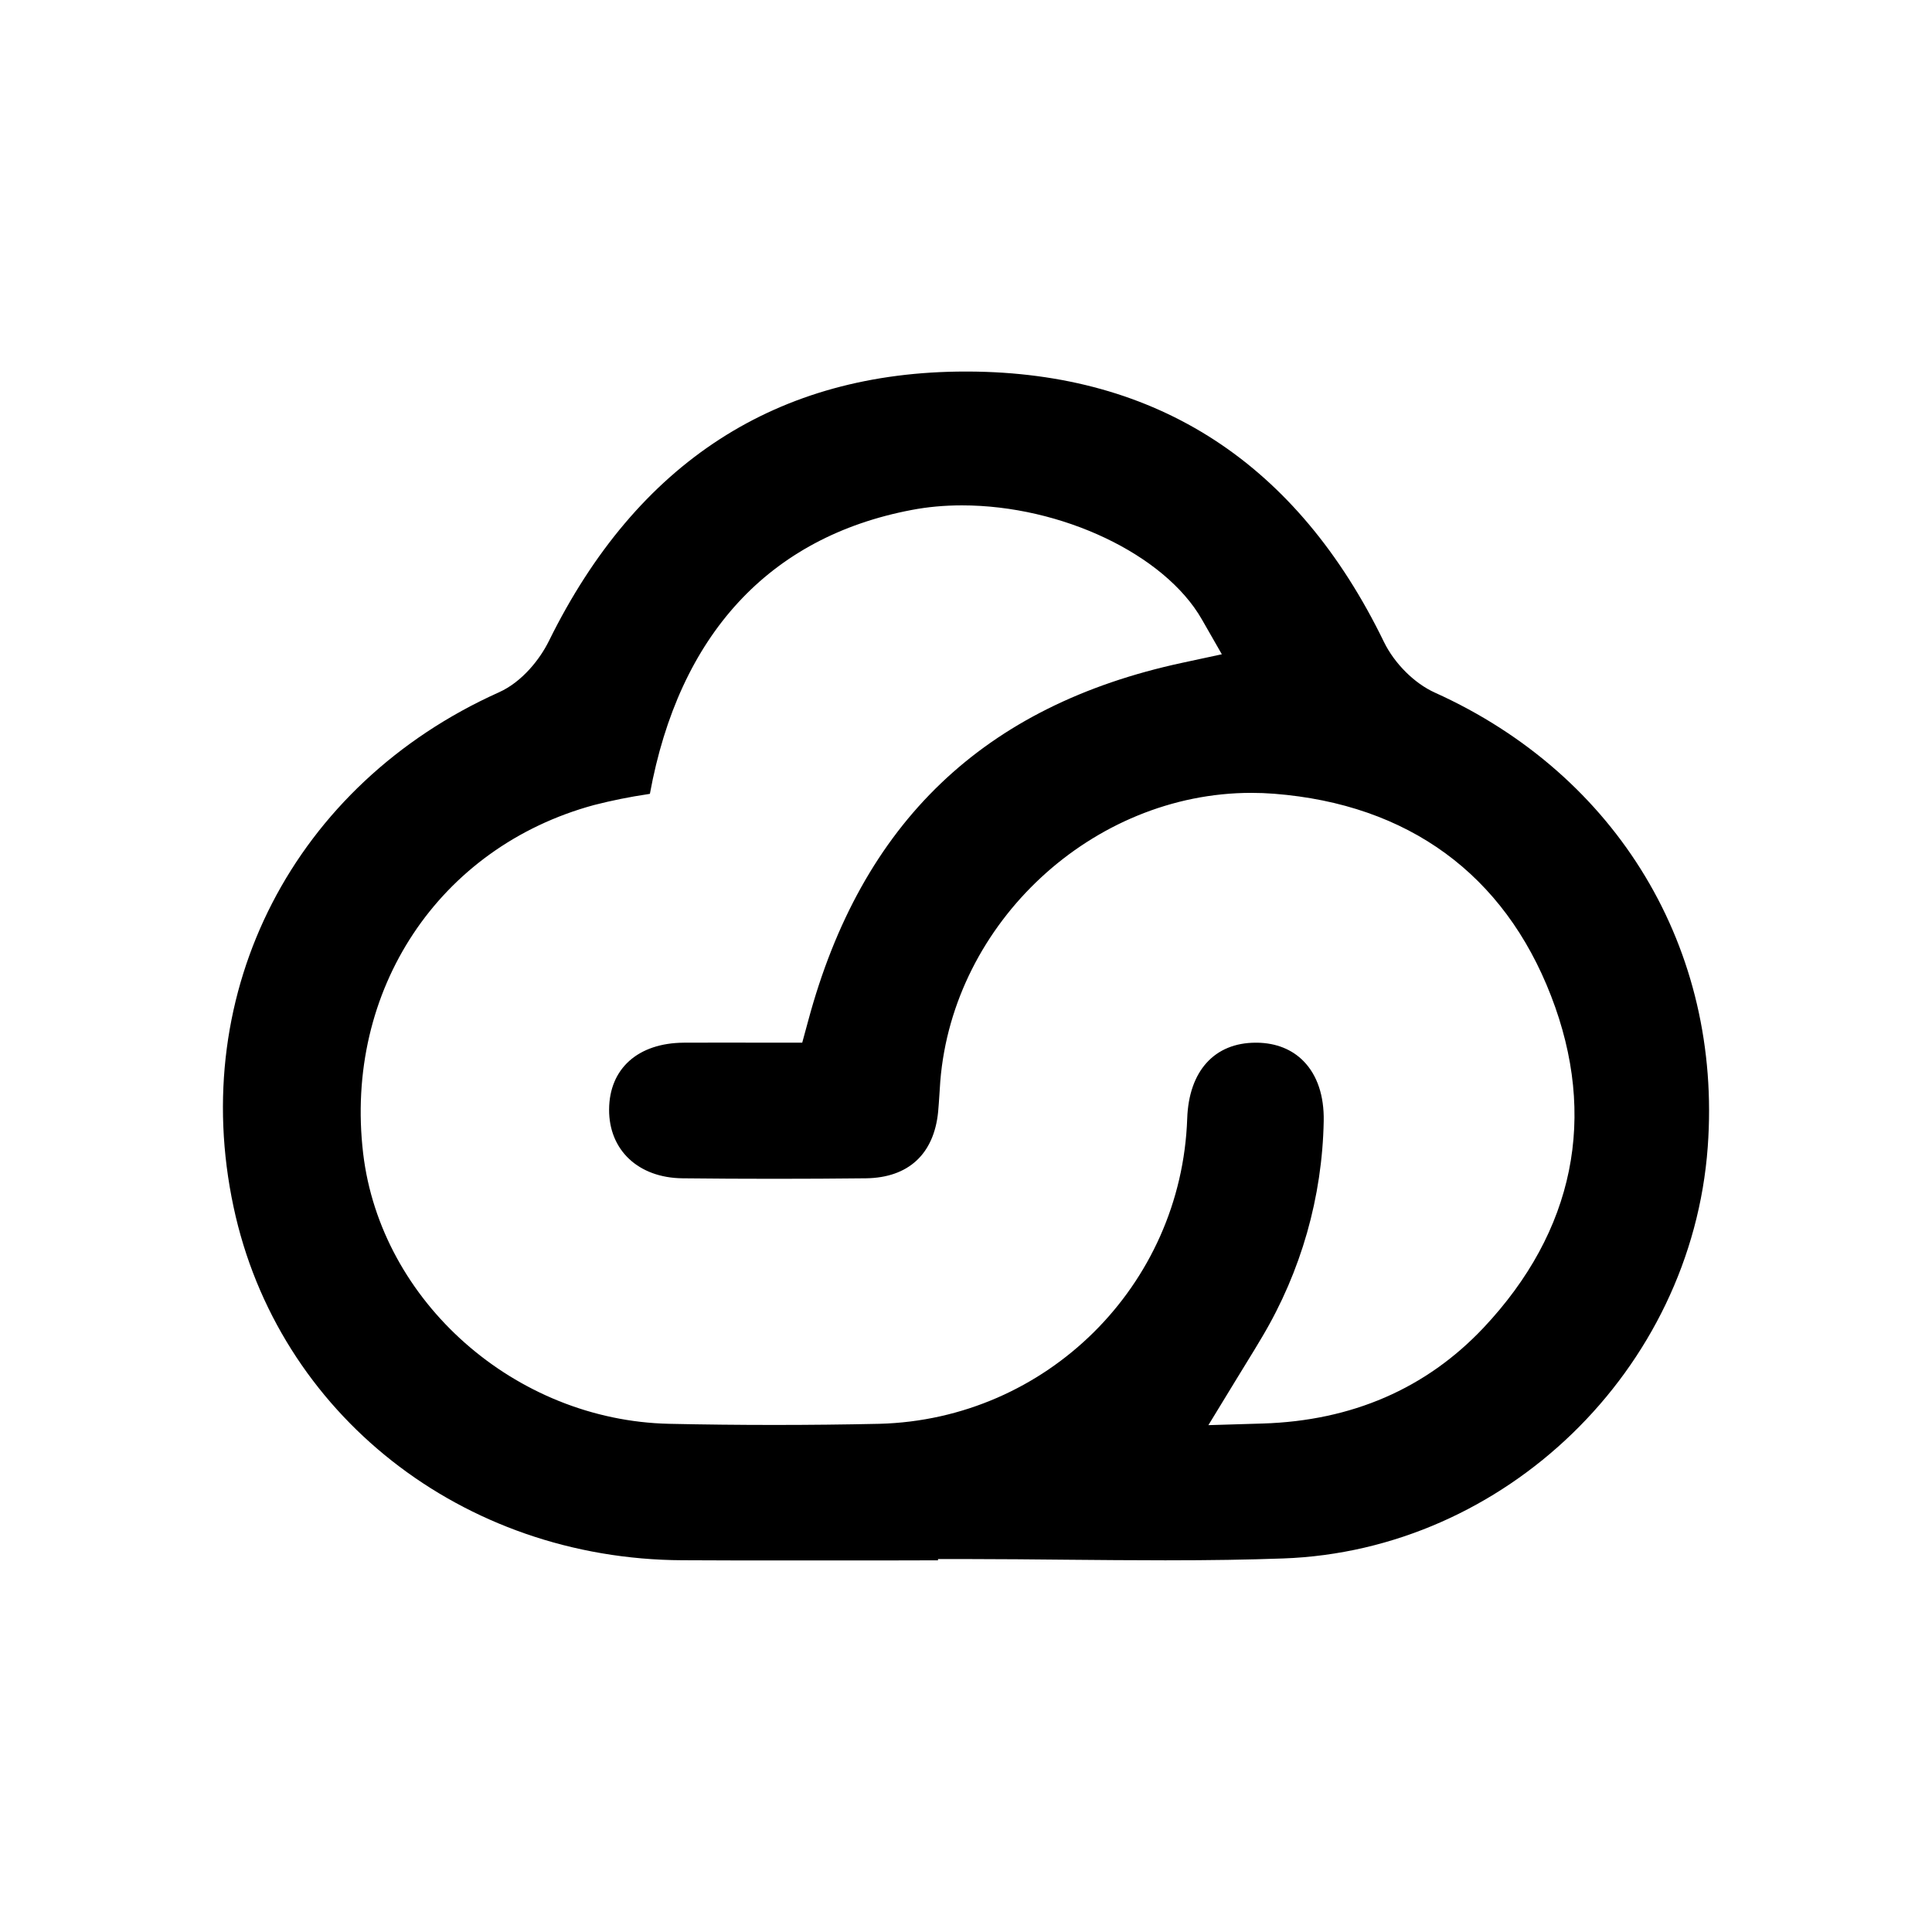
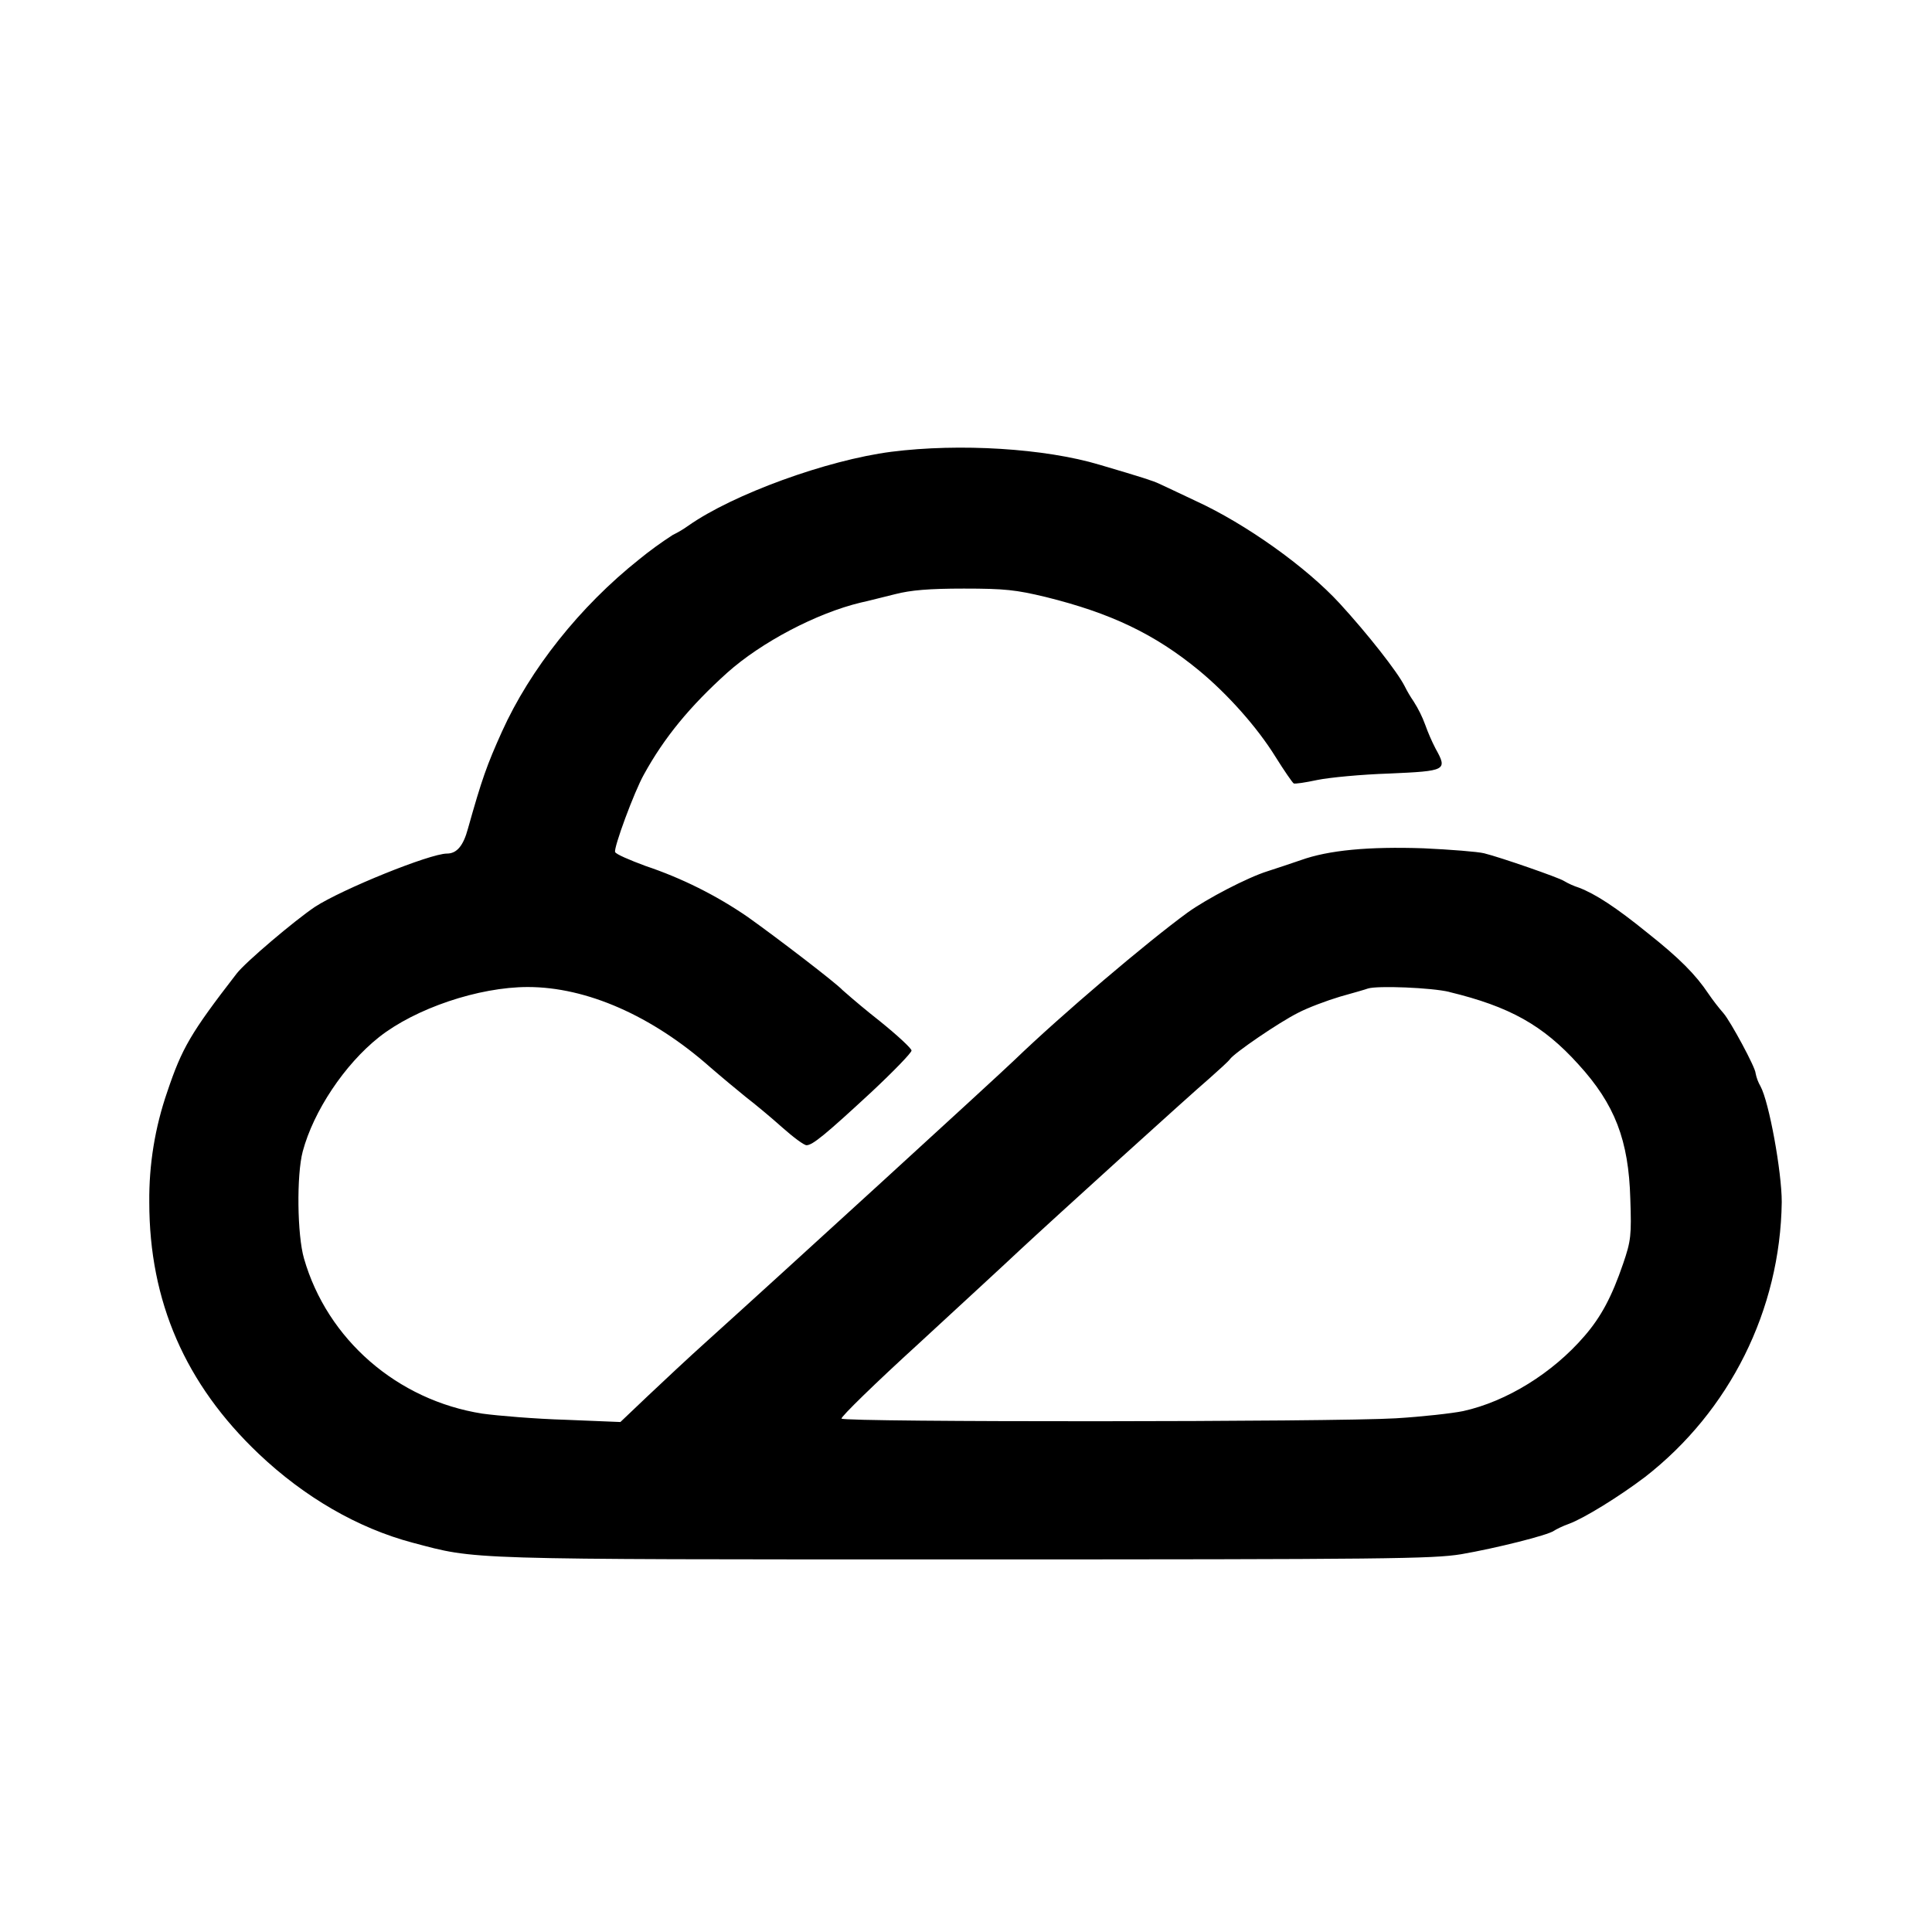
<svg xmlns="http://www.w3.org/2000/svg" viewBox="0 0 1024 1024" version="1.1">
-   <path d="M498.373 573.086c-0.197 2.363-0.354 4.766-0.473 7.129-0.197 3.033-0.394 6.065-0.67 9.058-2.206 22.41-15.754 34.934-38.203 35.249a4428.8 4428.8 0 0 1-97.28 0c-23.394-0.236-39.03-14.927-38.912-36.47 0.118-21.662 15.281-35.249 39.621-35.407l18.629-0.039 44.111 0.039 3.151-11.579c28.239-105.118 93.145-167.188 198.38-189.794l20.874-4.49-10.555-18.432c-19.692-34.501-74.398-60.495-127.212-60.495-9.295 0-18.235 0.827-26.663 2.442-75.54 14.336-123.313 66.284-138.713 150.449l-1.142 0.197a282.506 282.506 0 0 0-28.357 5.711c-82.314 22.292-132.647 98.225-122.486 184.635 9.295 78.612 80.542 141.588 162.225 143.36a2571.894 2571.894 0 0 0 111.34 0 167.66 167.66 0 0 0 163.21-161.831c0.866-25.167 14.454-40.172 36.352-40.172h0.748c10.004 0.158 18.511 3.545 24.615 9.846 7.207 7.365 10.87 18.314 10.634 31.626a232.448 232.448 0 0 1-32.571 114.373c-2.599 4.411-5.238 8.743-8.35 13.785l-5.238 8.546-14.966 24.537 28.83-0.866c47.262-1.457 86.646-18.55 117.051-50.806 48.089-51.121 60.495-111.892 35.761-175.774-24.93-64.512-75.697-101.612-146.747-107.205a154.388 154.388 0 0 0-12.091-0.473c-84.126 0-158.09 68.569-164.903 152.852m-136.665 253.873c-116.697-0.512-214.567-77.509-237.922-187.274-24.418-114.412 32.138-224.02 140.642-272.738 12.406-5.553 21.858-17.723 26.545-27.294C337.684 244.972 411.963 196.923 511.882 196.923h1.497c100.116 0.473 174.198 48.679 220.16 143.36 5.593 11.422 16.148 21.937 26.978 26.821 96.886 43.717 152.3 135.995 144.62 240.798-8.625 118.154-107.52 213.977-225.083 218.112-18.59 0.67-38.439 0.985-62.425 0.985-17.408 0-34.816-0.158-52.263-0.315-17.487-0.158-35.013-0.354-52.5-0.354h-15.714v0.67L465.526 827.077 418.146 827.077c-18.826 0-37.612 0-56.399-0.118" p-id="2460" />
+   <path d="M472.379 239.458c-34.146 4.411-83.889 22.528-107.52 39.148a56.714 56.714 0 0 1-8.271 4.923 198.498 198.498 0 0 0-17.881 12.997c-31.39 24.97-57.738 58.21-72.665 91.254-7.995 17.762-10.594 25.009-18.038 51.476-2.442 9.058-5.908 13.154-11.106 13.154-9.019 0-55.65 18.905-70.026 28.278-10.752 7.247-36.785 29.263-41.472 35.367-24.418 31.586-28.948 39.463-36.746 62.622a173.568 173.568 0 0 0-9.531 58.565c0 52.46 19.062 96.374 58.092 133.396 24.103 22.843 52.382 39.306 81.487 47.025 34.343 9.058 24.261 8.862 292.194 8.862 225.241 0 248.478-0.315 263.562-2.757 18.353-3.151 45.765-10.043 49.073-12.367 1.182-0.788 4.844-2.639 8.153-3.781 7.956-2.954 26.348-14.297 40.054-24.655a187.904 187.904 0 0 0 72.625-145.881c0-16.108-6.735-53.09-11.264-61.322a22.686 22.686 0 0 1-2.599-6.932c0-2.954-13.351-27.609-16.975-31.744a117.051 117.051 0 0 1-7.995-10.358c-6.774-10.161-15.439-18.905-32.256-32.217-16.817-13.666-27.727-20.716-36.391-24.025a39.345 39.345 0 0 1-7.995-3.584c-2.402-1.654-33.634-12.524-42.299-14.651-3.308-0.827-17.723-1.969-32.098-2.639-29.145-0.985-50.255 0.985-64.985 6.262-5.238 1.812-13.194 4.45-17.723 5.908-10.555 3.308-32.059 14.494-42.299 21.858-21.858 15.951-66.954 54.272-91.727 78.139-9.728 9.374-124.849 114.609-162.816 148.834-9.531 8.546-23.749 21.858-31.744 29.42l-14.375 13.666-28.987-1.182c-16.108-0.473-35.84-2.127-44.19-3.269-45.095-7.089-82.196-39.306-94.523-82.235-3.623-12.485-3.978-44.229-0.67-56.714 5.711-21.386 22.174-46.08 40.369-60.534 19.298-15.281 52.894-26.624 78.927-26.624 31.193 0 65.89 15.281 96.571 42.417 5.908 5.12 14.572 12.327 19.062 15.951 4.726 3.623 13.391 10.831 19.102 15.951 5.908 5.238 11.618 9.531 12.997 9.531 3.151 0 9.846-5.435 34.501-28.278 11.618-10.87 21.15-20.716 21.15-21.898 0-1.142-7.641-8.192-16.817-15.596a461.785 461.785 0 0 1-19.771-16.463c-3.269-3.623-34.343-27.451-50.294-38.794a218.27 218.27 0 0 0-54.075-26.978c-8.507-3.151-15.793-6.262-16.148-7.404-0.866-2.127 10.082-31.902 15.281-41.118 10.752-19.574 24.418-36.155 44.19-53.957 18.038-16.108 47.34-31.547 70.774-37.14 3.82-0.788 11.934-2.954 18.196-4.45 8.31-2.127 17.881-2.954 36.431-2.954 21.662 0 27.569 0.67 43.323 4.45 34.501 8.546 57.738 19.574 81.329 38.991 15.084 12.485 30.72 29.932 40.566 45.844 4.529 7.247 8.862 13.509 9.57 13.982 0.67 0.354 6.223-0.473 12.446-1.812 6.262-1.3 23.434-2.954 38.203-3.426 30.129-1.339 30.996-1.654 24.576-13.154a104.645 104.645 0 0 1-5.514-12.682 63.527 63.527 0 0 0-6.105-12.327 69.356 69.356 0 0 1-4.844-8.231c-3.82-7.562-19.574-27.609-34.343-43.717-17.841-19.417-49.743-42.142-76.13-54.272-8.98-4.293-17.841-8.389-19.574-9.216-3.151-1.497-8.665-3.308-31.547-10.043-28.987-8.704-74.24-11.5-110.474-6.892z m295.818 286.326c31.902 7.719 49.625 17.566 68.332 38.282 19.417 21.228 26.703 40.29 27.569 71.365 0.67 19.298 0.354 22.213-3.82 34.383-5.908 17.29-11.618 28.121-20.48 38.321-16.817 19.574-41.236 34.698-64.315 39.778-5.711 1.182-21.858 2.993-35.722 3.82-32.059 1.969-292.51 2.127-293.73 0.158-0.512-0.827 17.841-18.747 40.921-39.778 23.04-21.268 46.986-43.284 53.248-49.231 18.708-17.408 90.506-82.511 100.746-91.254 5.199-4.608 10.24-9.177 10.91-10.201 2.245-3.269 25.994-19.535 36.234-24.655 5.041-2.639 15.084-6.42 22.213-8.546 7.089-1.969 13.863-3.938 14.73-4.293 5.041-1.615 33.792-0.473 43.166 1.812z" p-id="2550" />
</svg>
